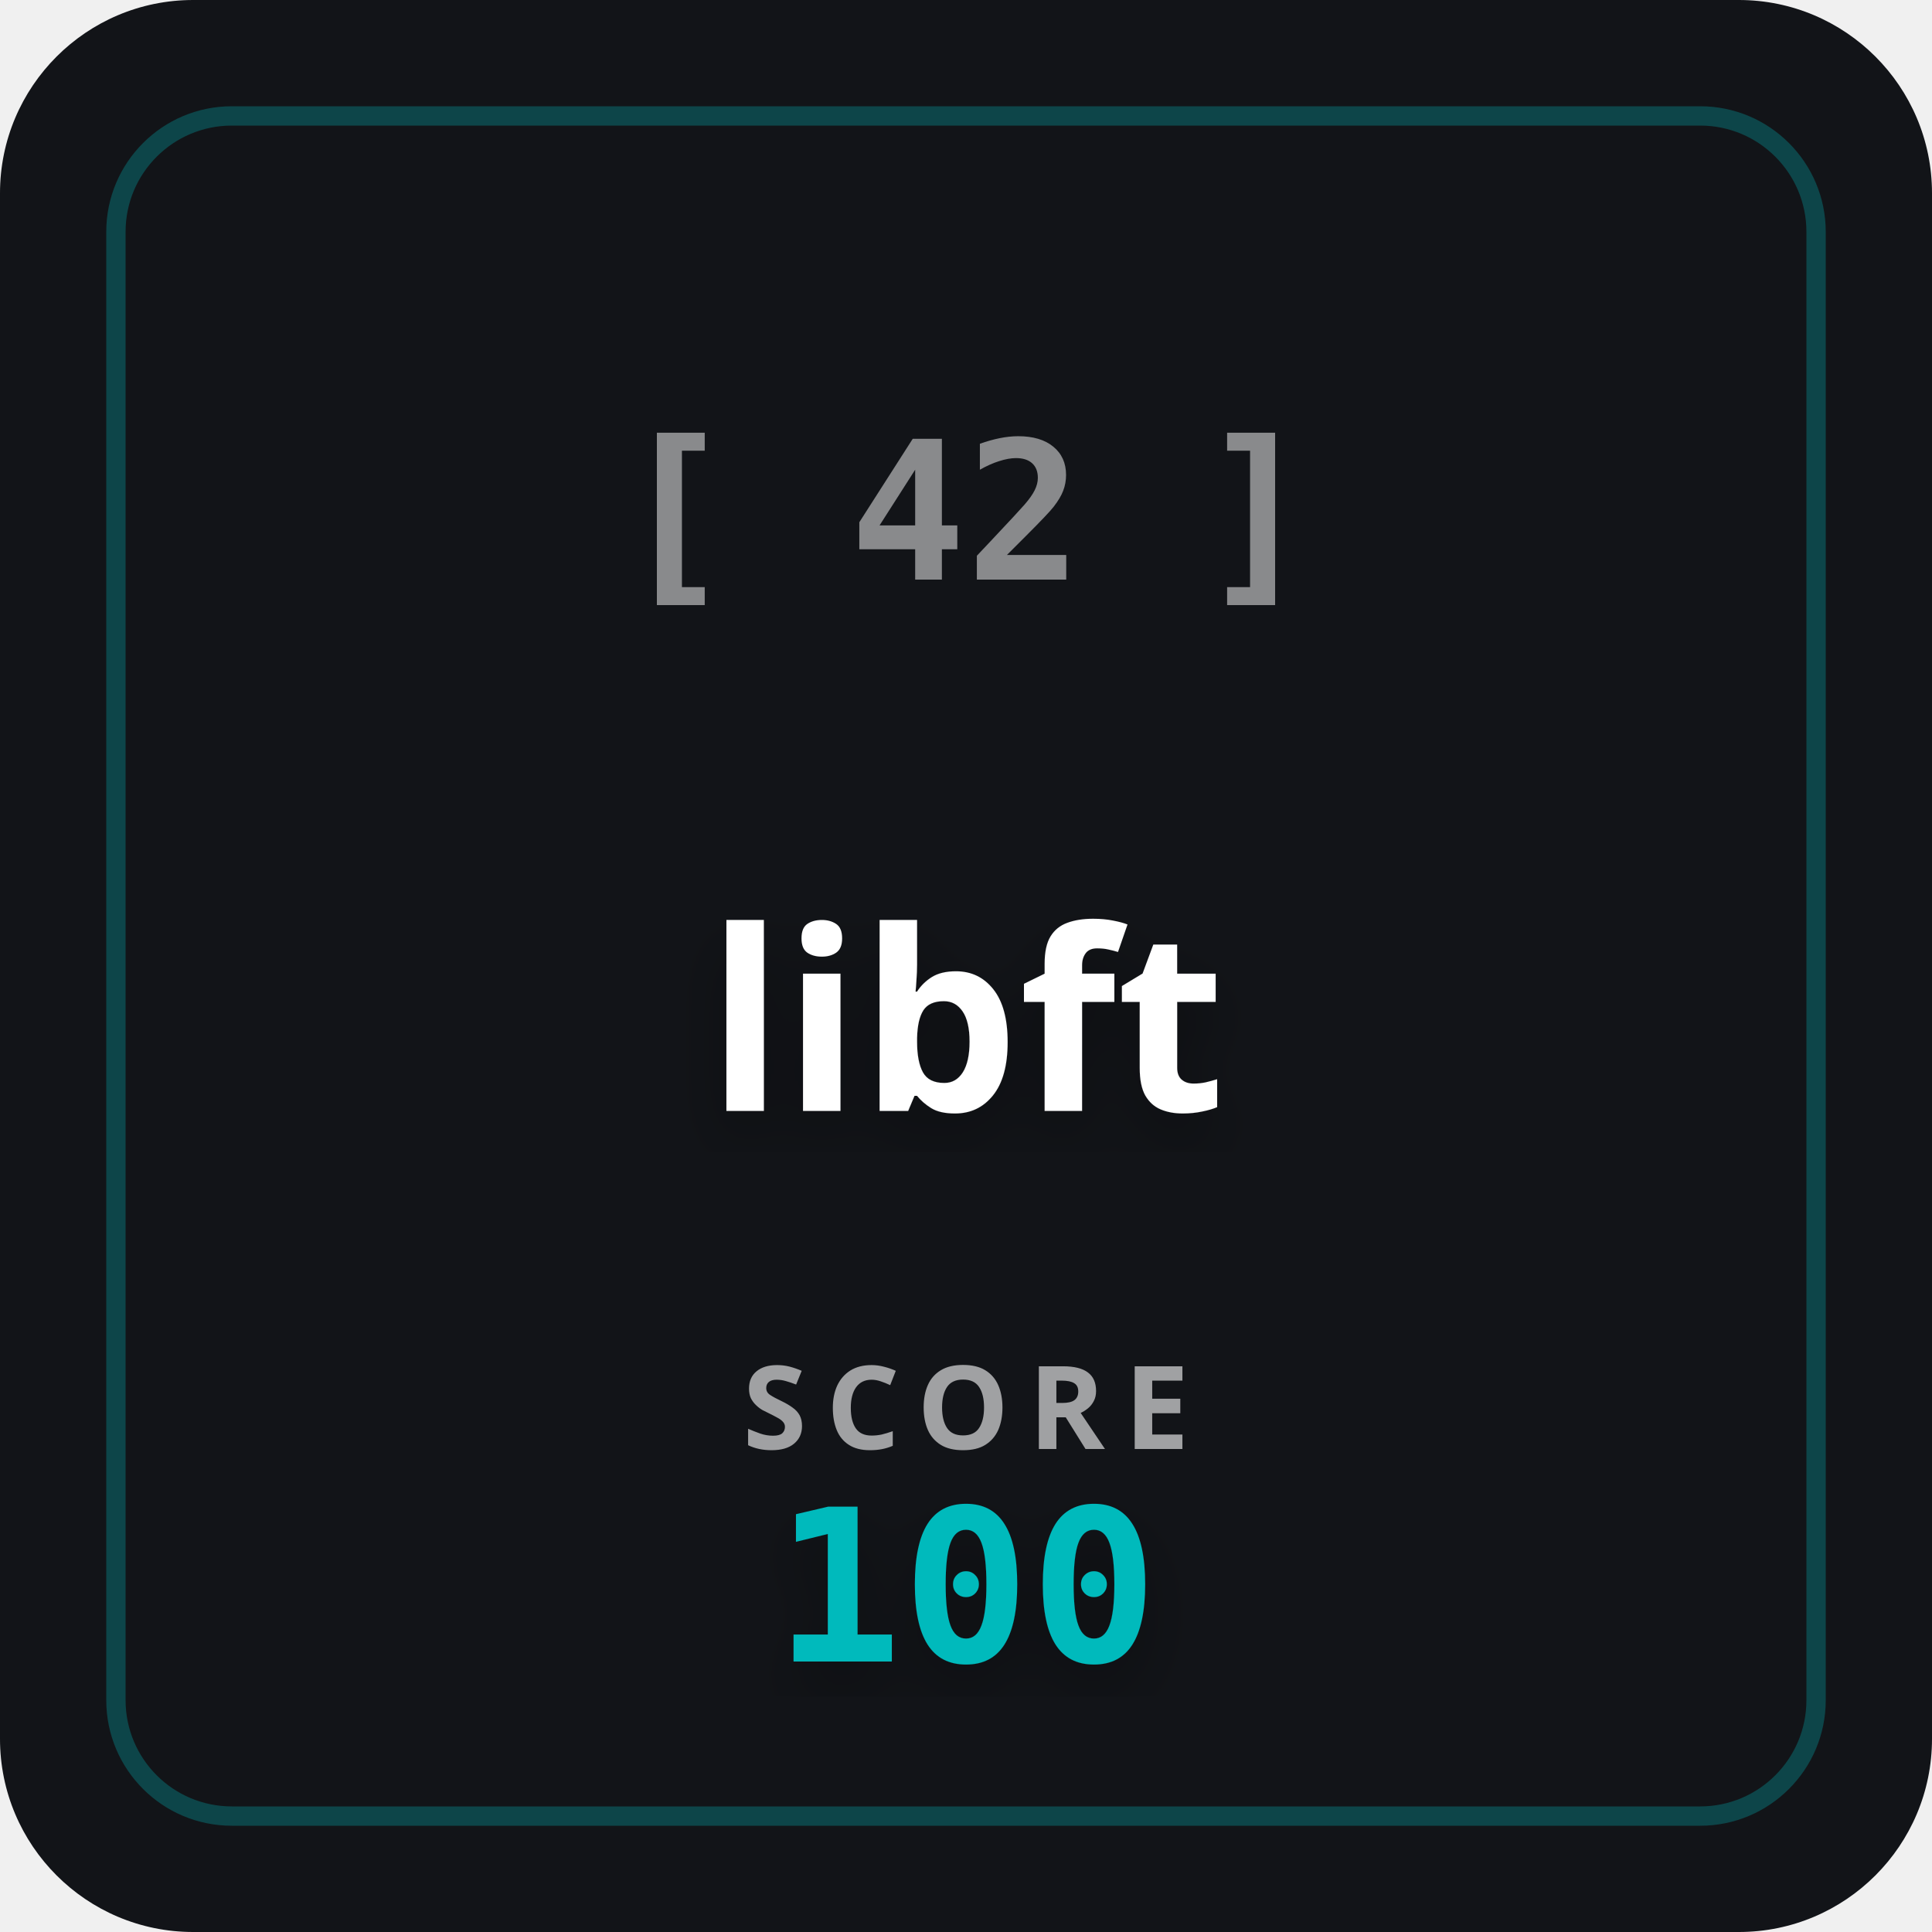
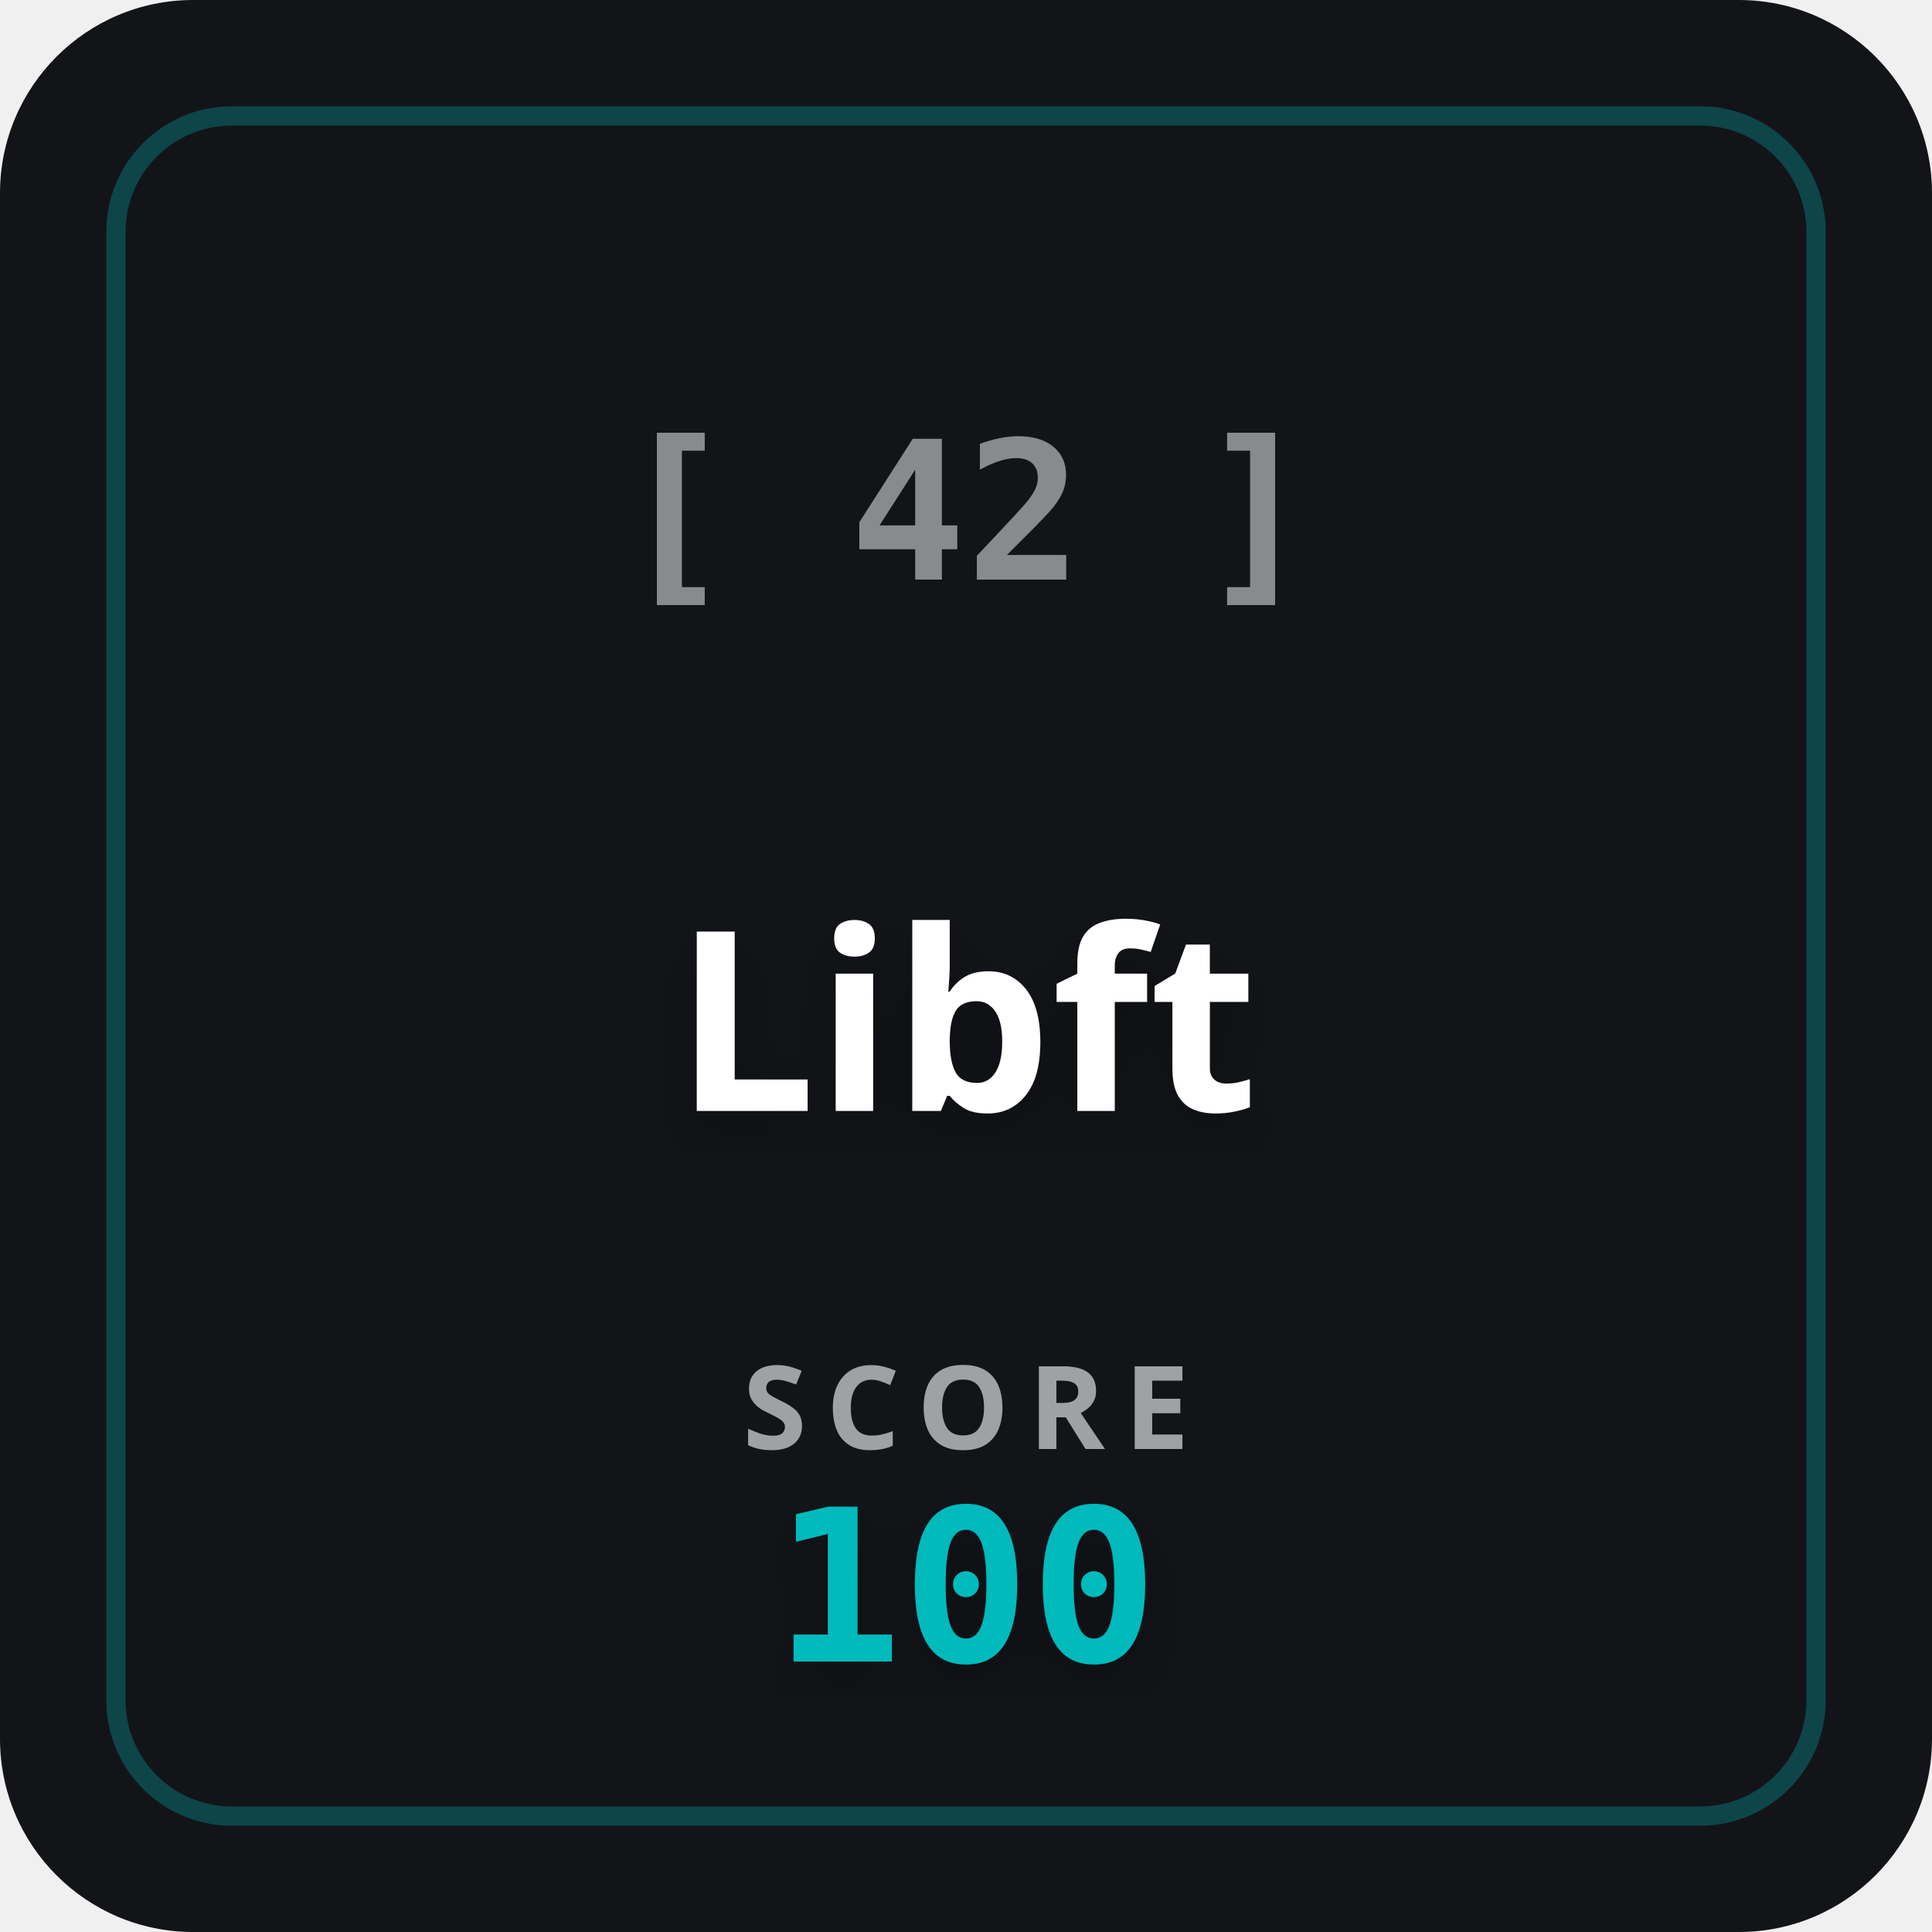
<svg xmlns="http://www.w3.org/2000/svg" width="200" height="200" viewBox="0 0 200 200">
  <defs>
    <filter id="a" width="140%" height="140%" x="-20%" y="-20%">
      <feDropShadow dx="0" dy="3" flood-color="#000" flood-opacity=".3" stdDeviation="3" />
    </filter>
  </defs>
  <rect width="200" height="200" fill="#121418" rx="20" />
  <rect width="176" height="176" x="12" y="12" fill="none" stroke="#00babc" stroke-width="2" opacity=".3" rx="12" />
  <text x="100" y="60" fill="#fff" font-family="monospace" font-size="20" font-weight="bold" opacity=".5" text-anchor="middle">[ 42 ]</text>
  <text x="100" y="104" fill="#fff" filter="url(#a)" font-family="sans-serif" font-size="26" font-weight="900" text-anchor="middle">
-     <tspan x="100" dy="11">libft</tspan>
+     <tspan x="100" dy="11">Libft</tspan>
  </text>
  <text x="100" y="150" fill="#fff" font-family="sans-serif" font-size="12" font-weight="bold" letter-spacing="2" opacity=".6" text-anchor="middle">SCORE</text>
  <text x="100" y="172" fill="#00babc" filter="url(#a)" font-family="monospace" font-size="22" font-weight="bold" text-anchor="middle">100</text>
</svg>
